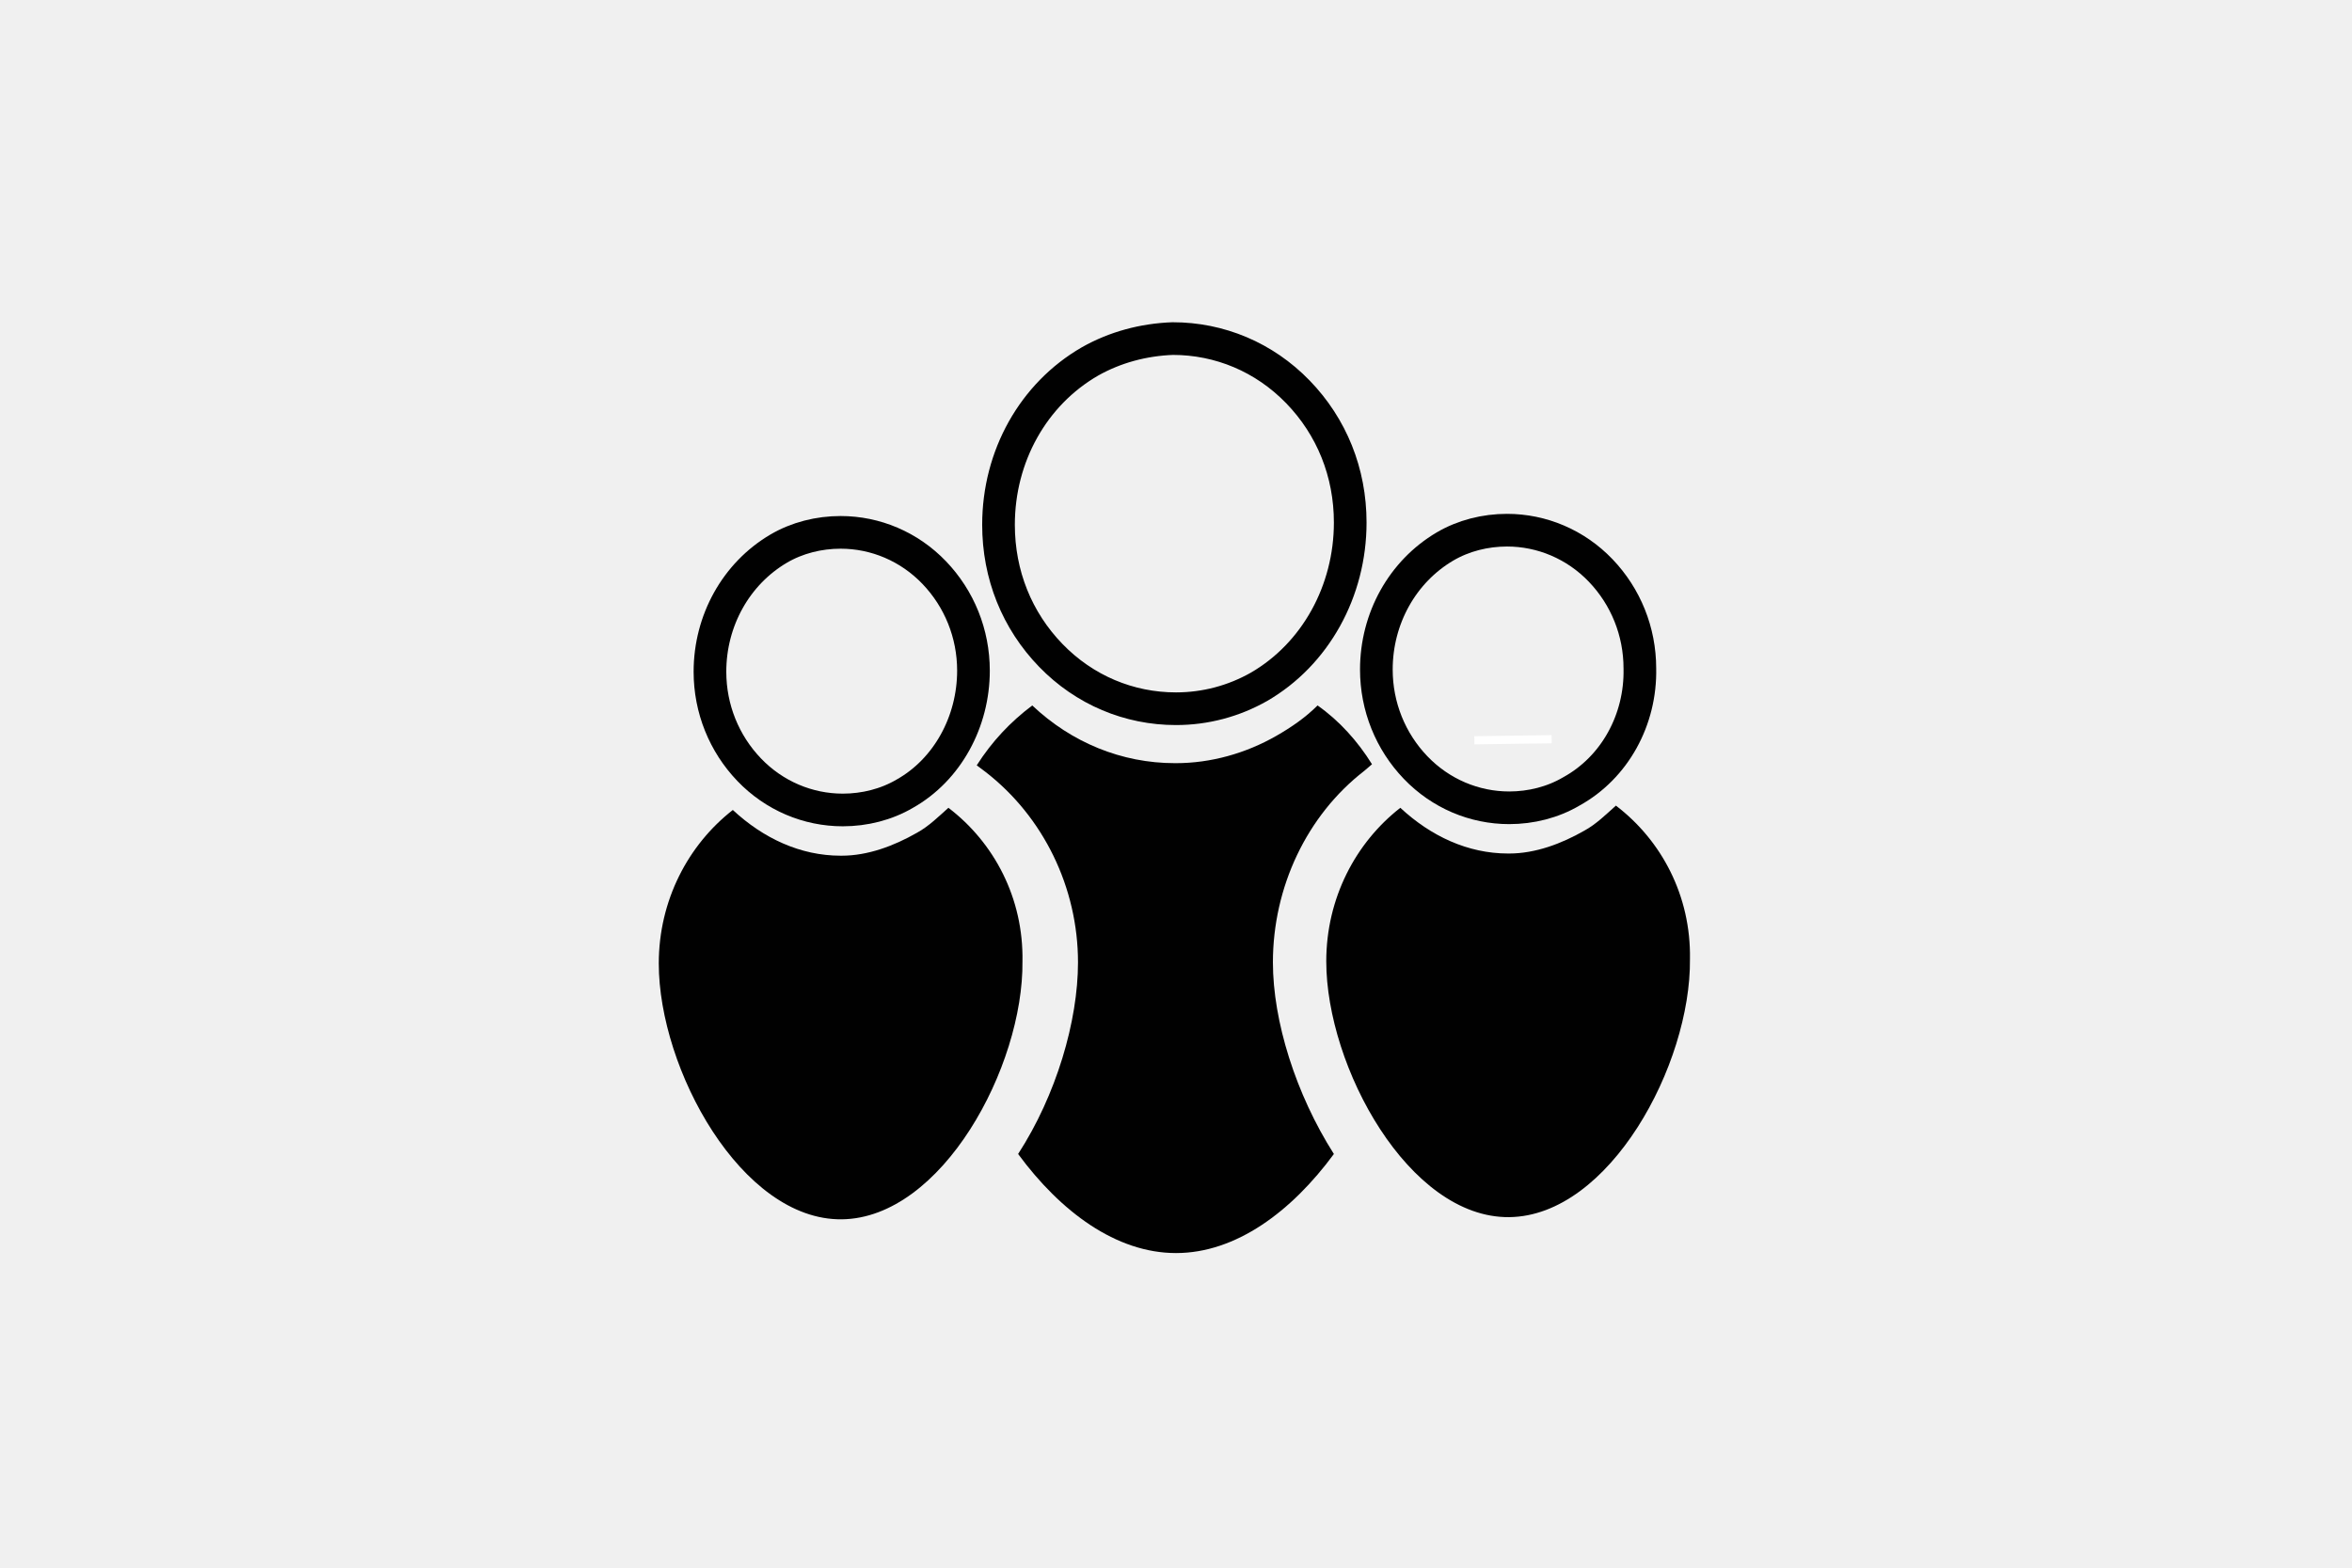
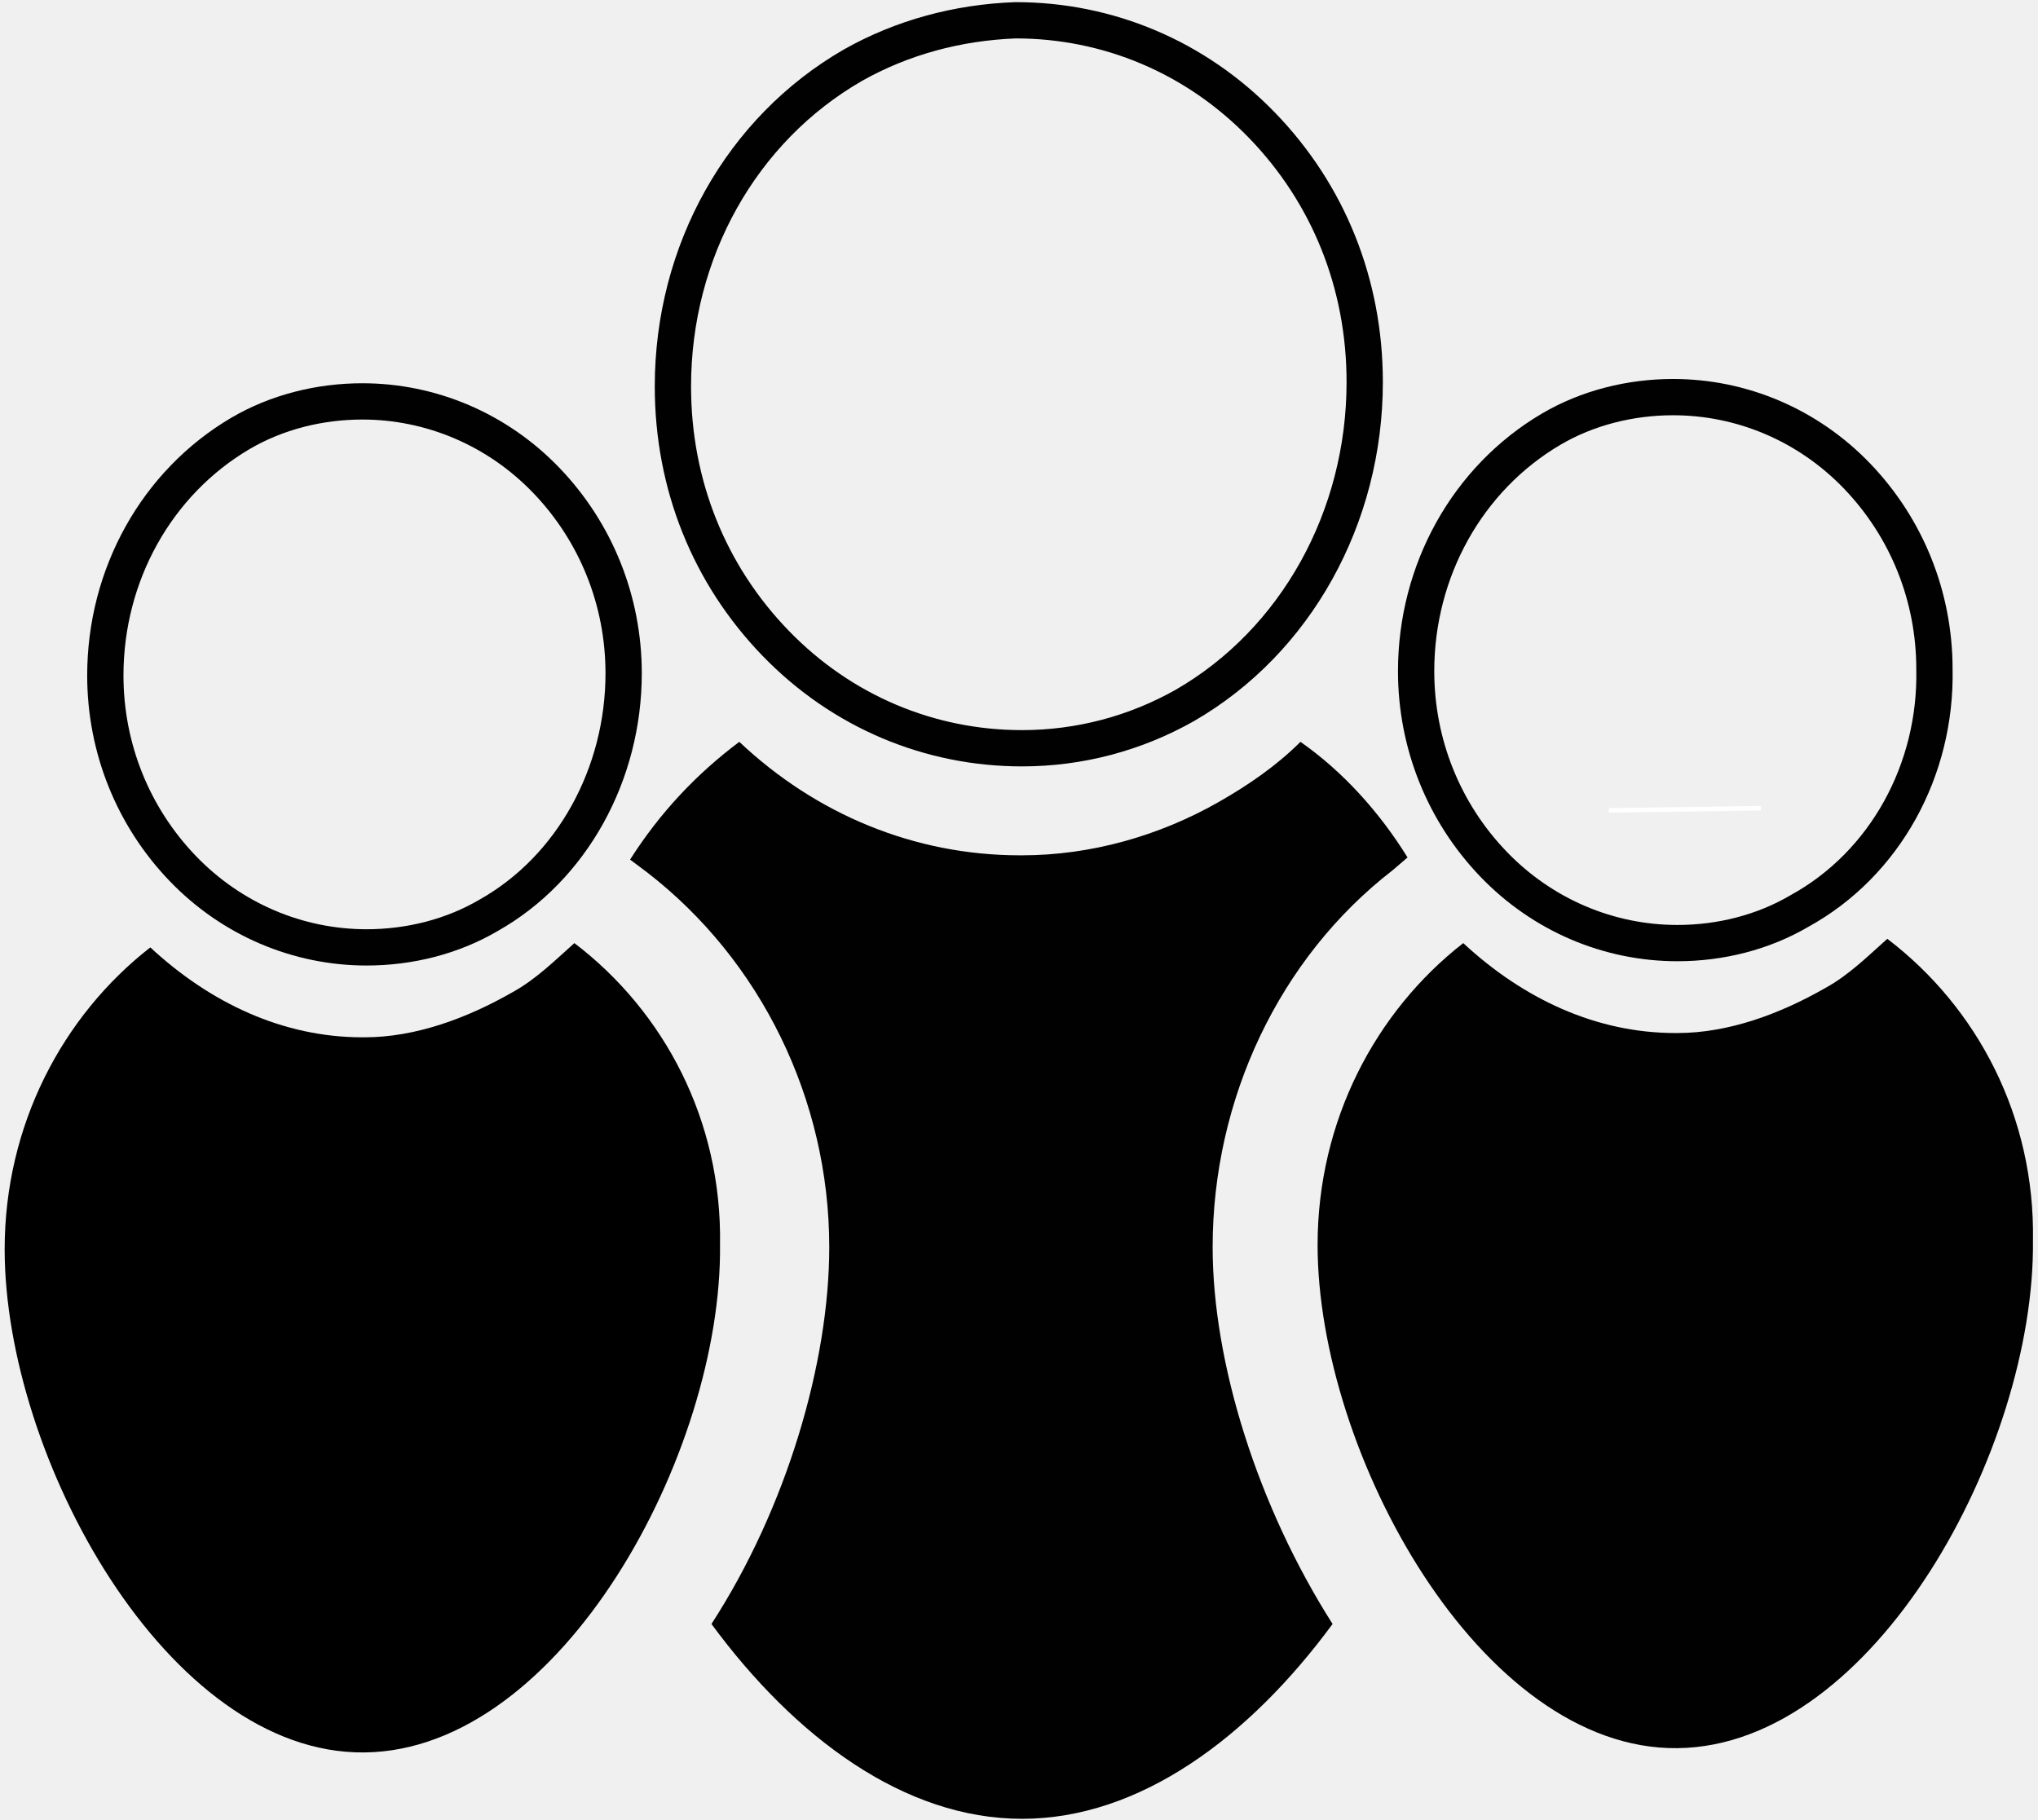
- <svg xmlns="http://www.w3.org/2000/svg" version="1.1" id="Layer_1" x="0px" y="0px" viewBox="0 0 216 144" style="enable-background:new 0 0 216 144;" xml:space="preserve">
-   <style type="text/css">
- 	.st0{fill:#010101;}
- 	.st1{fill:none;stroke:#FFFFFF;stroke-width:0.75;stroke-miterlimit:10;}
- 	.st2{fill:none;stroke:#010101;stroke-width:3;stroke-miterlimit:10;}
- </style>
-   <line id="XMLID_134_" class="st0" x1="135.4" y1="68" x2="142.5" y2="67.9" />
-   <line id="XMLID_133_" class="st1" x1="135.4" y1="68" x2="142.5" y2="67.9" />
-   <path id="XMLID_122_" class="st2" d="M115.6,63.1c-2.3,1.3-4.9,2-7.6,2c-4.3,0-8.4-1.7-11.5-4.9c-3.1-3.2-4.8-7.4-4.8-12  c0-6.3,3.2-12,8.4-15c2.3-1.3,4.9-2,7.6-2.1c4.3,0,8.4,1.7,11.5,4.9c3.1,3.2,4.8,7.4,4.8,12C124,54.3,120.8,60.1,115.6,63.1z" />
-   <path id="XMLID_121_" class="st2" d="M144.3,72.7c-1.7,1-3.7,1.5-5.7,1.5c-3.2,0-6.3-1.3-8.6-3.7c-2.3-2.4-3.6-5.6-3.6-9  c0-4.7,2.4-9,6.3-11.3c1.7-1,3.7-1.5,5.7-1.5c3.2,0,6.3,1.3,8.6,3.7c2.3,2.4,3.6,5.6,3.6,9C150.7,66.1,148.3,70.5,144.3,72.7z" />
-   <path id="XMLID_120_" class="st0" d="M121,64.8c-1.1,1.1-2.4,2-3.8,2.8c-2.8,1.6-6,2.5-9.2,2.5l-0.1,0c-4.9,0-9.5-1.9-13.1-5.3  c-2,1.5-3.7,3.3-5.1,5.5l0.8,0.6c5.3,4.1,8.5,10.6,8.5,17.5c0,5.4-2,12.2-5.5,17.6c3.9,5.3,9,9.1,14.5,9.1c5.5,0,10.6-3.8,14.5-9.1  c-3.5-5.5-5.6-12.2-5.6-17.6c0-6.9,3.1-13.5,8.4-17.6l0.7-0.6C124.7,68.1,123,66.2,121,64.8z" />
-   <path id="XMLID_119_" class="st0" d="M148.4,74c-0.9,0.8-1.8,1.7-2.9,2.3c-2.1,1.2-4.5,2.1-6.9,2.1l-0.1,0c-3.7,0-7.1-1.6-9.9-4.2  c-4.1,3.2-6.8,8.3-6.8,14.1c0,9.7,7.6,23.6,16.8,23.5s16.7-14,16.6-23.7C155.3,82.3,152.6,77.2,148.4,74z" />
-   <path id="XMLID_118_" class="st2" d="M83.1,72.9c-1.7,1-3.7,1.5-5.7,1.5c-3.2,0-6.3-1.3-8.6-3.7c-2.3-2.4-3.6-5.6-3.6-9  c0-4.7,2.4-9,6.3-11.3c1.7-1,3.7-1.5,5.7-1.5c3.2,0,6.3,1.3,8.6,3.7c2.3,2.4,3.6,5.6,3.6,9C89.4,66.3,87,70.7,83.1,72.9z" />
-   <path id="XMLID_41_" class="st0" d="M87.1,74.2c-0.9,0.8-1.8,1.7-2.9,2.3c-2.1,1.2-4.5,2.1-6.9,2.1l-0.1,0c-3.7,0-7.1-1.6-9.9-4.2  c-4.1,3.2-6.8,8.3-6.8,14.1c0,9.7,7.6,23.6,16.8,23.5s16.7-14,16.6-23.7C94,82.5,91.3,77.4,87.1,74.2z" />
+ <svg xmlns="http://www.w3.org/2000/svg" width="337px" height="301px" viewBox="0 0 337 301" version="1.1">
+   <defs />
+   <g id="Page-1" stroke="none" stroke-width="1" fill="none" fill-rule="evenodd">
+     <g id="people_img" transform="translate(0, 3)">
+       <path d="M266.042,131.024 L291.188,130.669" id="XMLID_134_" fill="#010101" />
+       <path d="M266.042,131.024 L291.188,130.669" id="XMLID_133_" stroke="#FFFFFF" stroke-width="0.75" />
+       <path d="M195.917,113.672 C187.771,118.275 178.562,120.754 169,120.754 C153.771,120.754 139.25,114.734 128.271,103.402 C117.292,92.071 111.271,77.198 111.271,60.908 C111.271,38.599 122.604,18.414 141.021,7.791 C149.167,3.187 158.375,0.708 167.938,0.354 C183.167,0.354 197.688,6.374 208.667,17.706 C219.646,29.038 225.667,43.911 225.667,60.2 C225.667,82.509 214.333,103.048 195.917,113.672 L195.917,113.672 Z" id="XMLID_122_" stroke="#010101" stroke-width="6" />
+       <path d="M297.562,147.667 C291.542,151.208 284.458,152.979 277.375,152.979 C266.042,152.979 255.062,148.375 246.917,139.876 C238.771,131.378 234.167,120.046 234.167,108.006 C234.167,91.362 242.667,76.135 256.479,67.991 C262.5,64.449 269.583,62.679 276.667,62.679 C288,62.679 298.979,67.282 307.125,75.781 C315.271,84.28 319.875,95.612 319.875,107.652 C320.229,124.295 311.729,139.876 297.562,147.667 L297.562,147.667 Z" id="XMLID_121_" stroke="#010101" stroke-width="6" />
+       <path d="M215.042,119.692 C211.146,123.587 206.542,126.774 201.583,129.607 C191.667,135.273 180.333,138.46 169,138.46 L168.646,138.46 C151.292,138.46 135,131.732 122.25,119.692 C115.167,125.004 109.146,131.378 104.188,139.168 L107.021,141.293 C125.792,155.812 137.125,178.829 137.125,203.264 C137.125,222.386 130.042,246.466 117.646,265.588 C131.458,284.356 149.521,297.813 169,297.813 C188.479,297.813 206.542,284.356 220.354,265.588 C207.958,246.112 200.521,222.386 200.521,203.264 C200.521,178.829 211.5,155.458 230.271,140.939 L232.75,138.814 C228.146,131.378 222.125,124.649 215.042,119.692 L215.042,119.692 Z" id="XMLID_120_" fill="#010101" />
+       <path d="M312.083,152.271 C308.896,155.104 305.708,158.291 301.812,160.415 C294.375,164.665 285.875,167.852 277.375,167.852 L277.021,167.852 C263.917,167.852 251.875,162.186 241.958,152.979 C227.438,164.311 217.875,182.371 217.875,202.909 C217.875,237.259 244.792,286.481 277.375,286.127 C309.958,285.773 336.521,236.551 336.167,202.201 C336.521,181.662 326.958,163.602 312.083,152.271 L312.083,152.271 Z" id="XMLID_119_" fill="#010101" />
+       <path d="M80.812,148.375 C74.792,151.916 67.708,153.687 60.625,153.687 C49.292,153.687 38.312,149.084 30.167,140.585 C22.021,132.086 17.417,120.754 17.417,108.714 C17.417,92.071 25.917,76.844 39.729,68.699 C45.75,65.158 52.833,63.387 59.917,63.387 C71.25,63.387 82.229,67.991 90.375,76.489 C98.521,84.988 103.125,96.32 103.125,108.36 C103.125,125.004 94.625,140.585 80.812,148.375 L80.812,148.375 Z" id="XMLID_118_" stroke="#010101" stroke-width="6" />
+       <path d="M94.979,152.979 C91.792,155.812 88.604,158.999 84.708,161.124 C77.271,165.373 68.771,168.56 60.271,168.56 L59.917,168.56 C46.812,168.56 34.771,162.894 24.854,153.687 C10.333,165.019 0.771,183.079 0.771,203.618 C0.771,237.967 27.688,287.189 60.271,286.835 C92.854,286.481 119.417,237.259 119.062,202.909 C119.417,182.371 109.854,164.311 94.979,152.979 L94.979,152.979 Z" id="XMLID_41_" fill="#000000" />
+     </g>
+   </g>
</svg>
